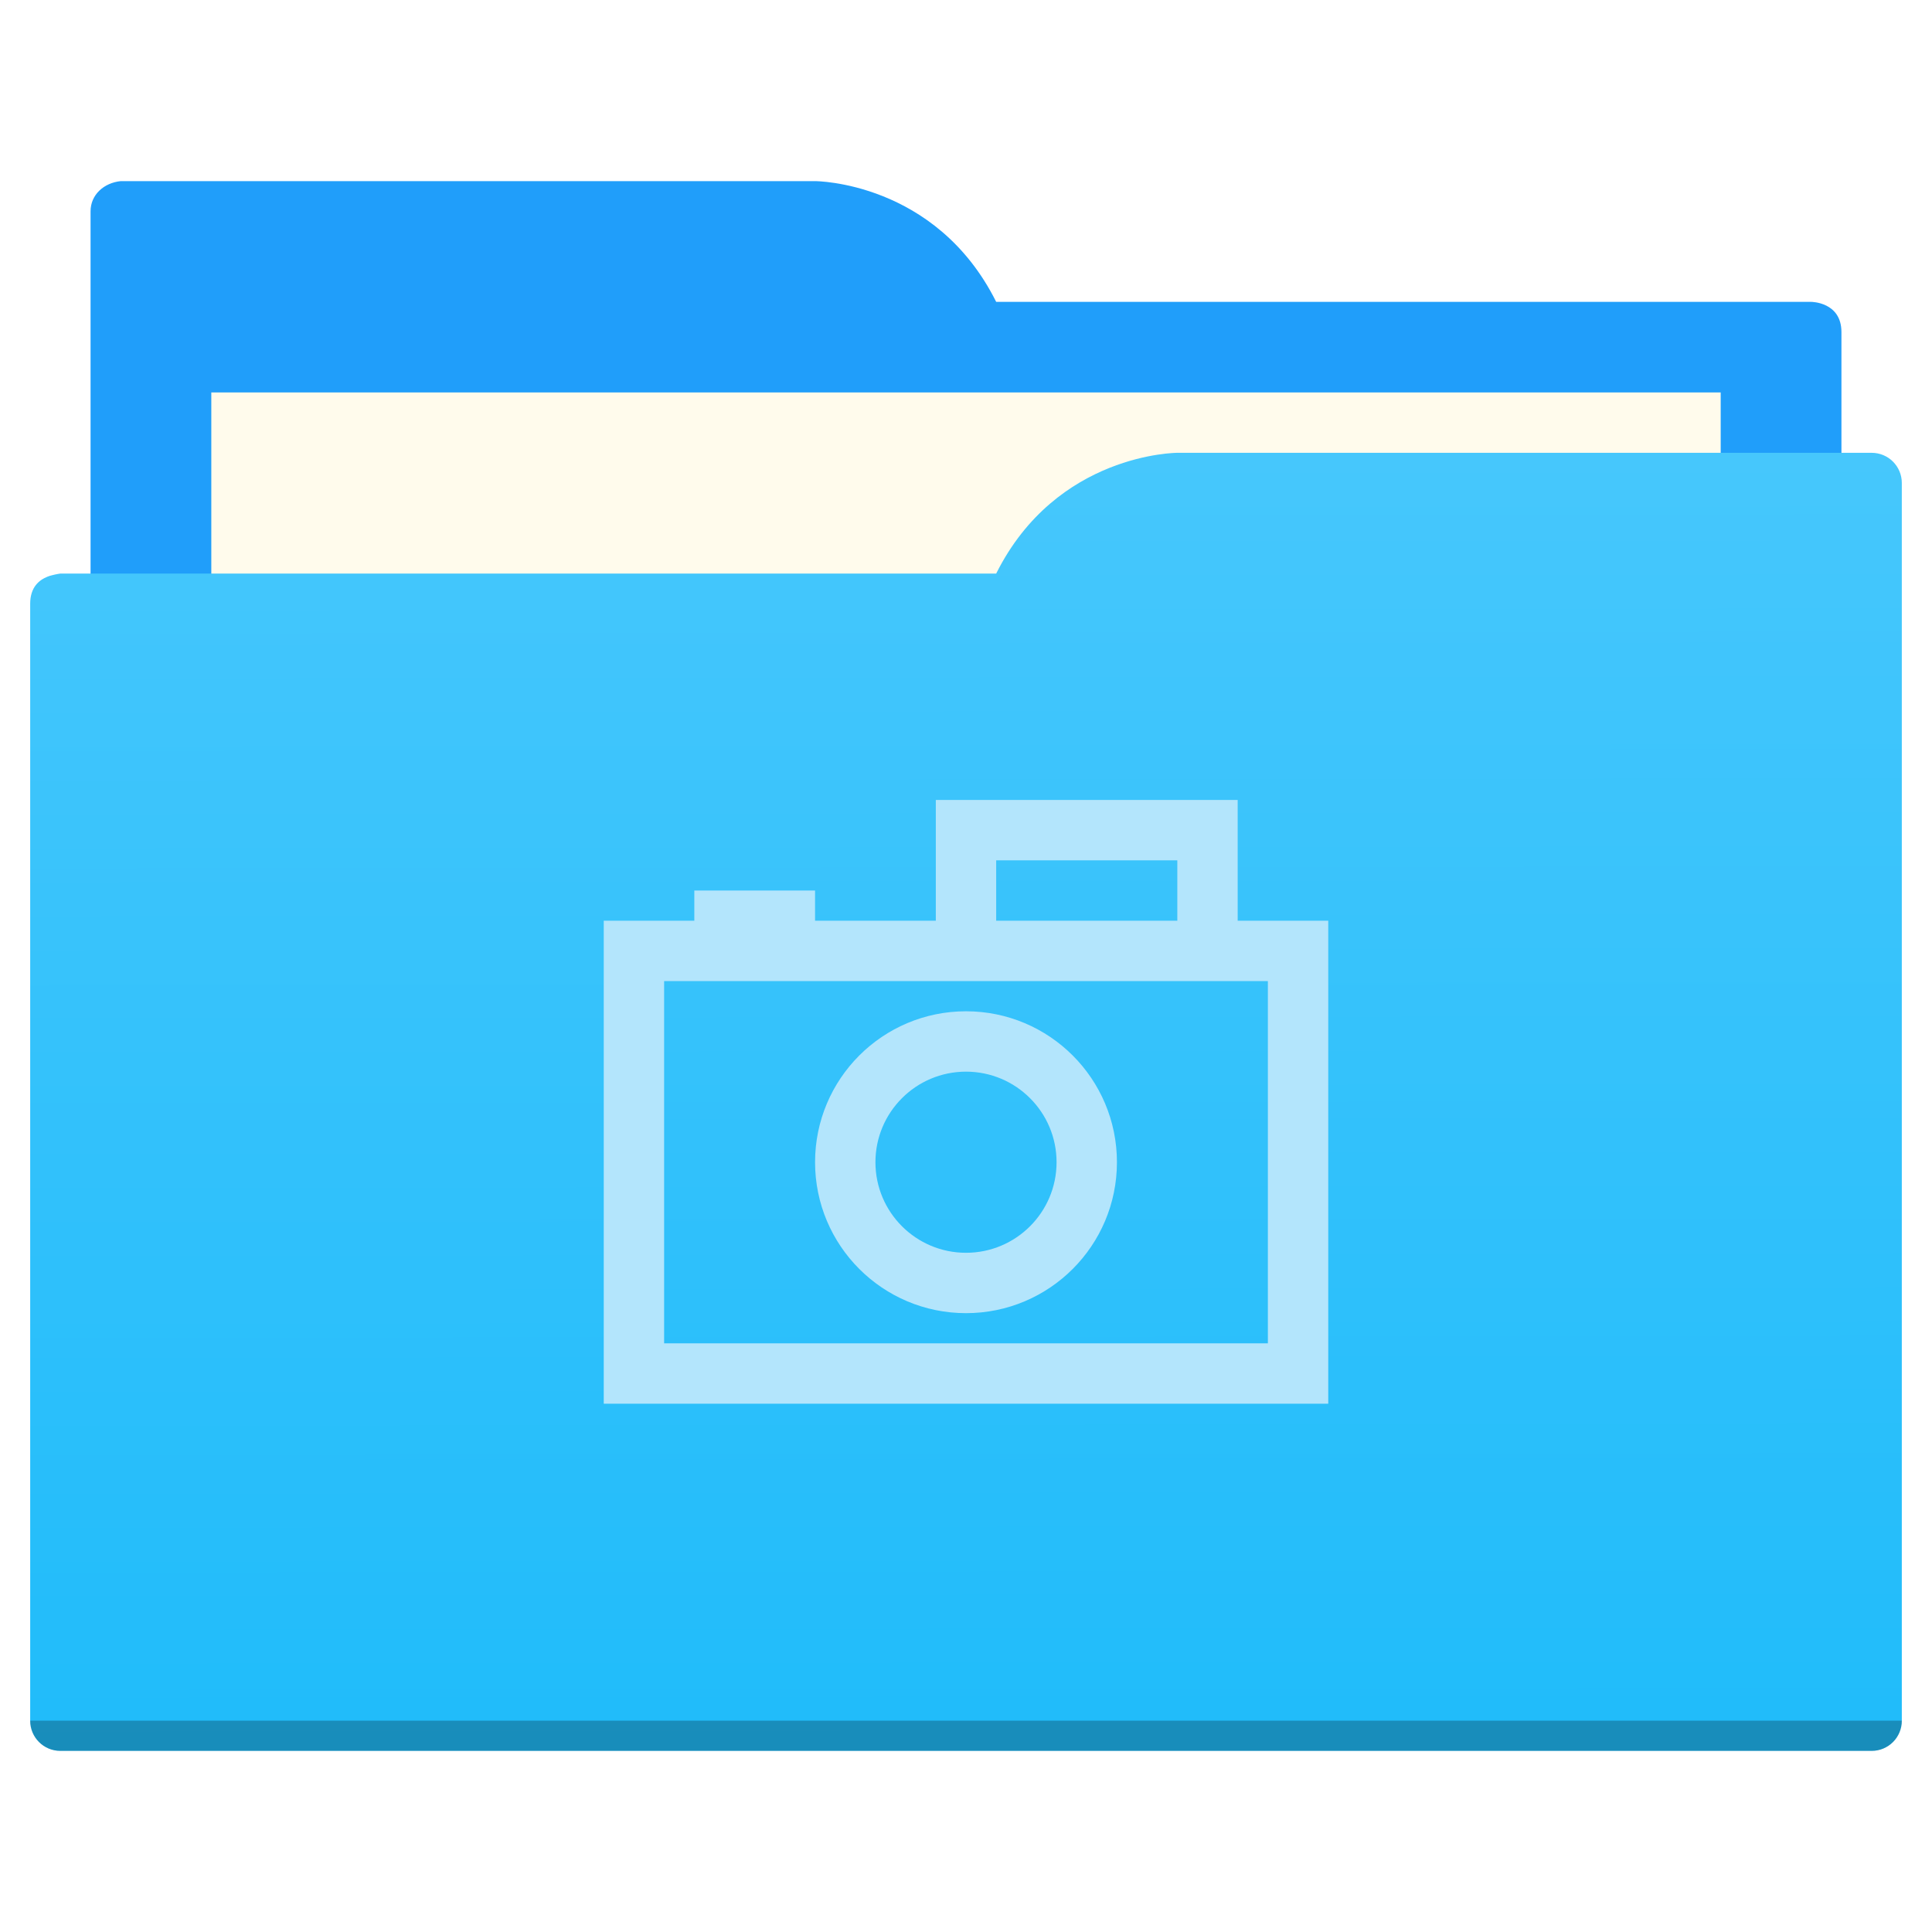
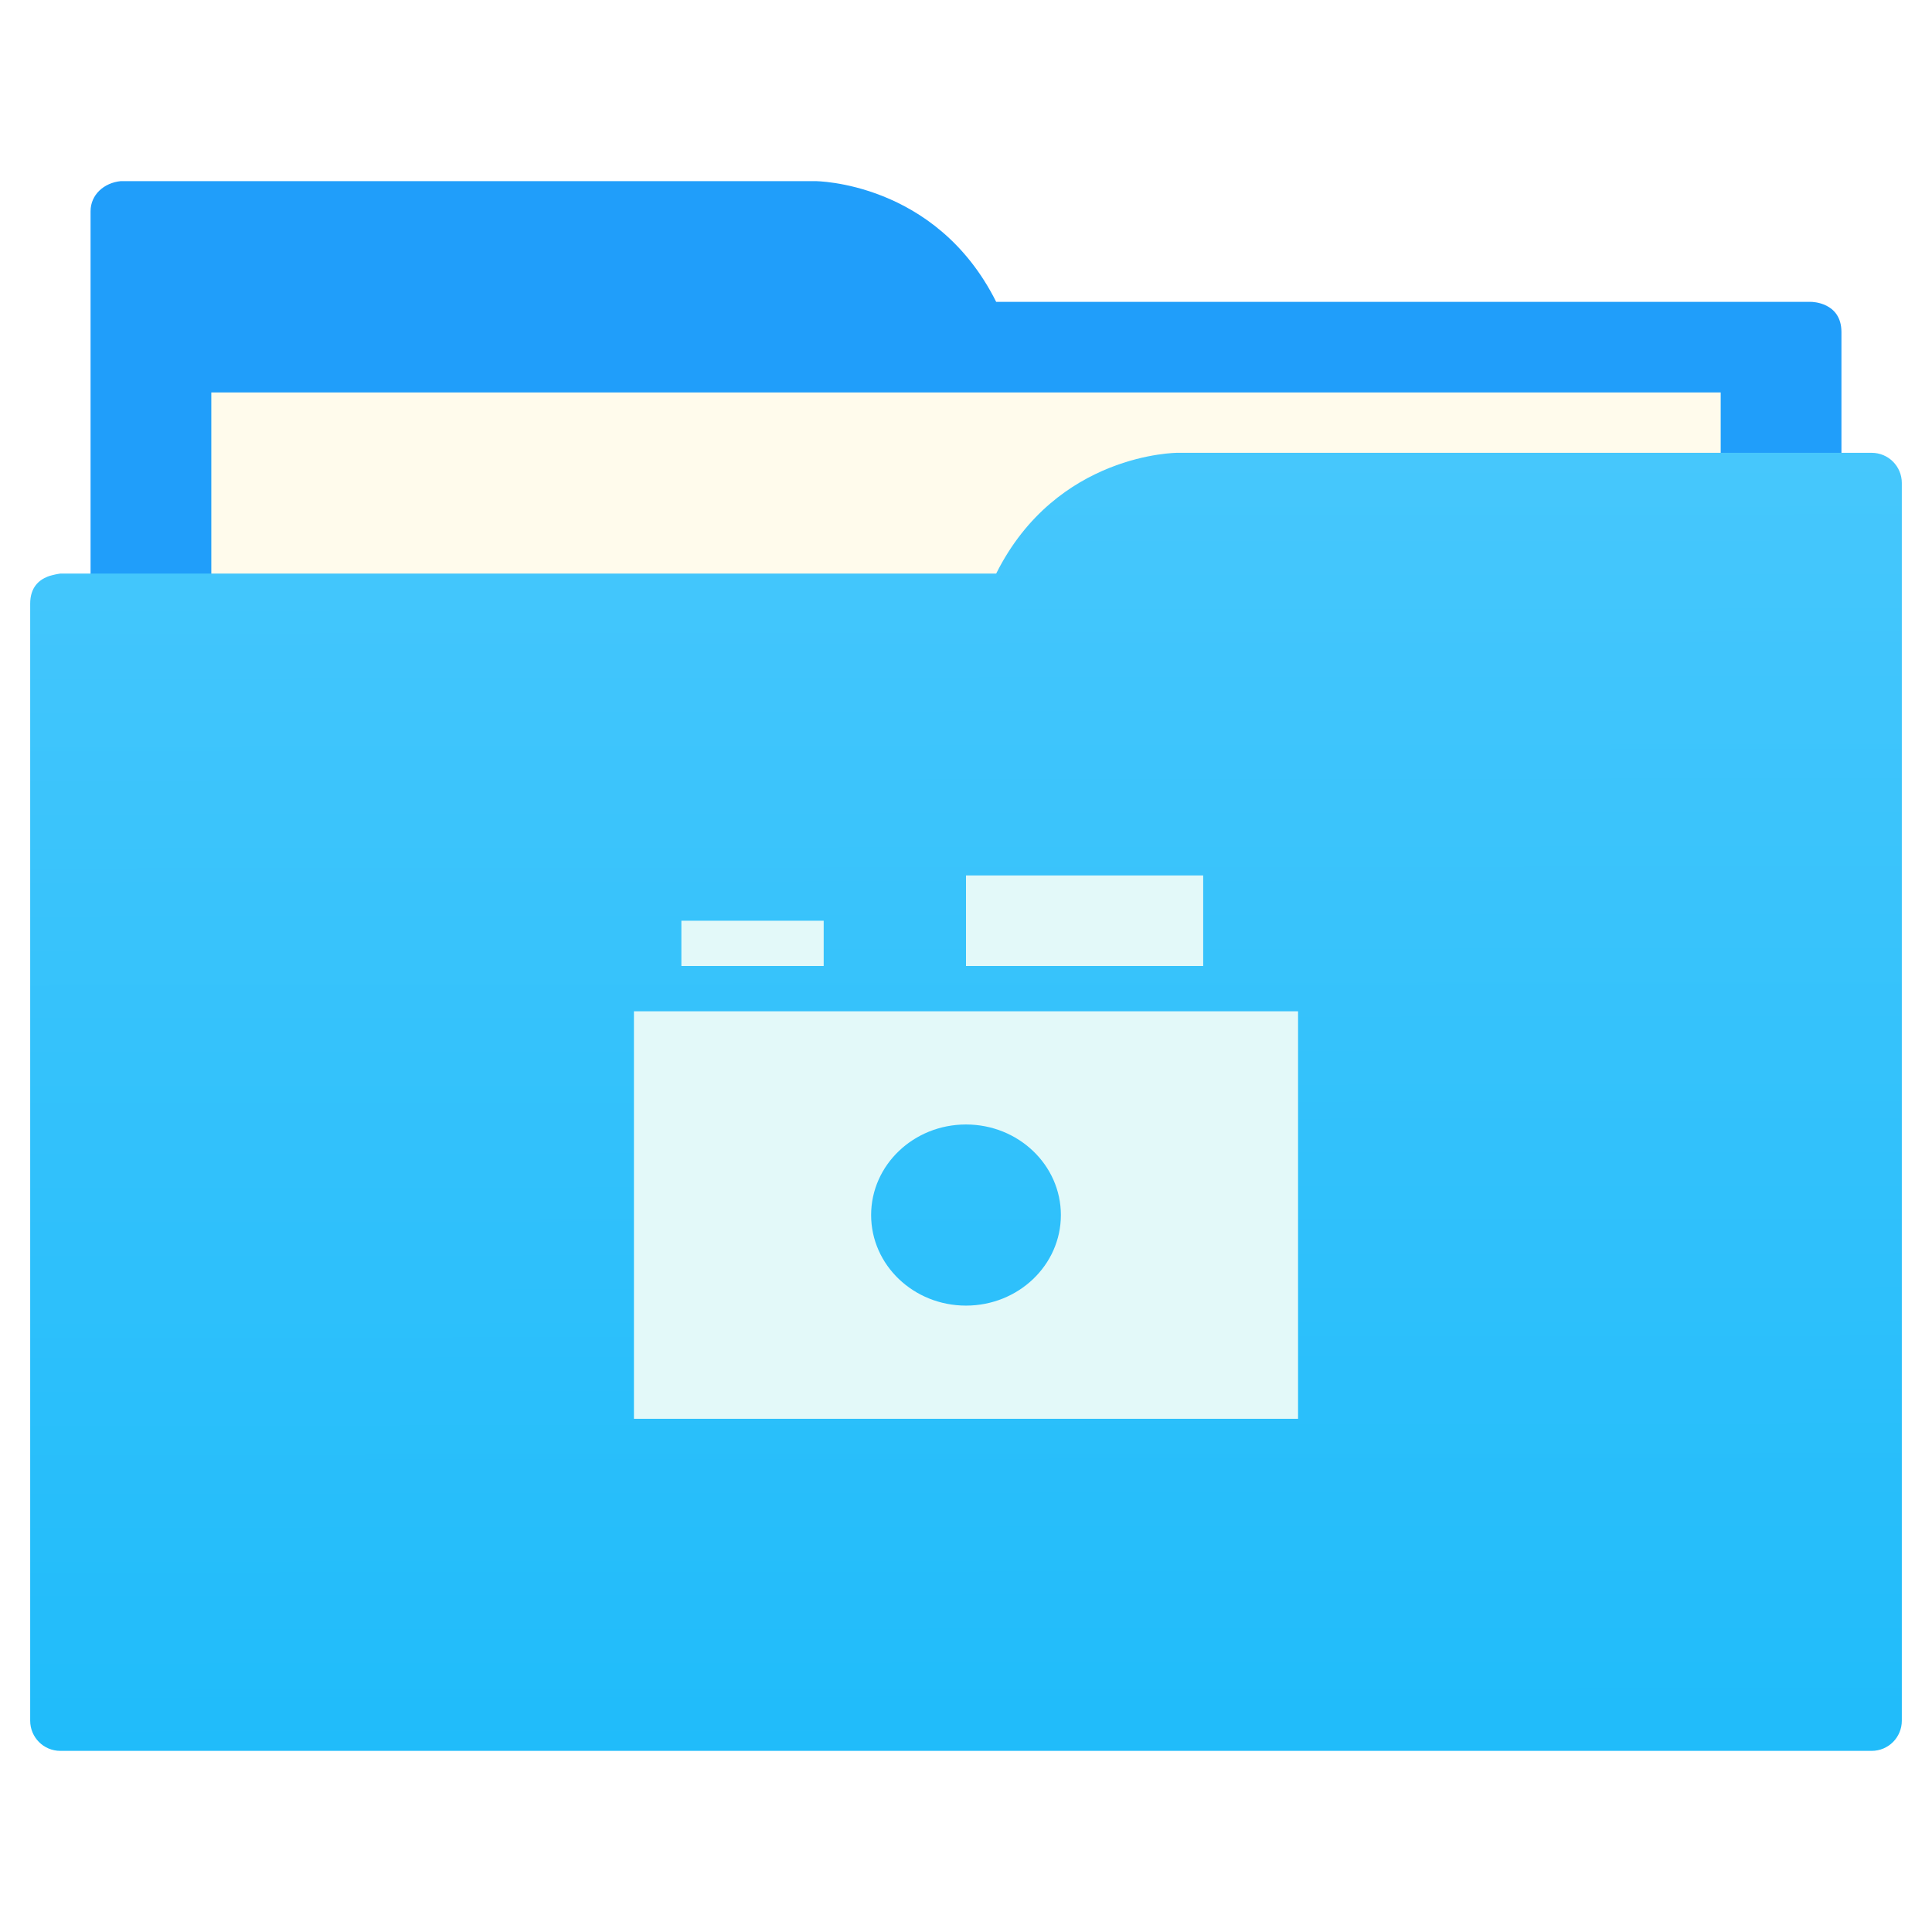
<svg xmlns="http://www.w3.org/2000/svg" xmlns:xlink="http://www.w3.org/1999/xlink" viewBox="0 0 64 64" version="1.1" id="svg5453" height="64" width="64">
  <defs id="defs5455">
    <linearGradient id="linearGradient831">
      <stop style="stop-color:#20bcfa;stop-opacity:1;" offset="0" id="stop827" />
      <stop style="stop-color:#46c7fc;stop-opacity:1" offset="1" id="stop829" />
    </linearGradient>
    <linearGradient xlink:href="#linearGradient831" id="linearGradient833" x1="32.01" y1="57.893" x2="31.962" y2="15.12" gradientUnits="userSpaceOnUse" gradientTransform="translate(0,-3.8146973e-6)" />
+     <style type="text/css" id="current-color-scheme">
+       .ColorScheme-Text {
+         color:#4d4d4d;
+       }
+       </style>
+     <linearGradient gradientTransform="translate(-75.66729,-22.70642)" gradientUnits="userSpaceOnUse" y2="15.12" x2="31.962" y1="57.893" x1="32.01" id="linearGradient833-7" xlink:href="#linearGradient831" />
  </defs>
  <path style="fill:#209efa;fill-opacity:1;fill-rule:evenodd;stroke:none;stroke-width:1px;stroke-linecap:butt;stroke-linejoin:miter;stroke-opacity:1" d="M 4,6 C 3.449,6.055 3,6.446 3,7 V 9 49 H 61 V 14 13 11 c 0,-1 -1,-1 -1,-1 H 58 37 33 C 31,6 27,6 27,6 H 5 Z" id="folderTab-3" />
  <path style="color:#000000;text-decoration:none;text-decoration-line:none;text-decoration-style:solid;text-decoration-color:#000000;white-space:normal;clip-rule:nonzero;display:inline;overflow:visible;visibility:visible;opacity:1;isolation:auto;mix-blend-mode:normal;color-interpolation:sRGB;color-interpolation-filters:linearRGB;solid-color:#000000;solid-opacity:1;fill:#fffbec;fill-opacity:1;fill-rule:nonzero;stroke:none;stroke-width:1;stroke-linecap:butt;stroke-linejoin:miter;stroke-miterlimit:4;stroke-dasharray:none;stroke-dashoffset:0;stroke-opacity:1;color-rendering:auto;image-rendering:auto;shape-rendering:auto;text-rendering:auto;enable-background:accumulate" d="M 7,13 H 57 V 45 H 7 Z" id="folderPaper-6" />
  <path style="fill:url(#linearGradient833);fill-opacity:1;fill-rule:evenodd;stroke:none;stroke-width:1px;stroke-linecap:butt;stroke-linejoin:miter;stroke-opacity:1" d="m 39,15 c 0,0 -4,0 -6,4 H 29 4 2 c 0,0 -0.132,0.017 -0.289,0.059 -0.046,0.014 -0.092,0.023 -0.135,0.043 C 1.302,19.211 1,19.445 1,20 v 2 1 34 c 0,0.554 0.446,1 1,1 h 60 c 0.554,0 1,-0.446 1,-1 v -39 -2 c 0,-0.554 -0.446,-1 -1,-1 h -1 z" id="folderFront-2" />
-   <path style="opacity:0.25;fill:#000000;fill-opacity:1;stroke:none" d="m 1,57 c 0,0.554 0.446,1 1,1 h 60 c 0.554,0 1,-0.446 1,-1 z" id="folderShadow-9" />
-   <path id="rect4158" d="m 31,26.5 v 4 h -4 v -1 h -4 v 1 h -3 v 16 h 24 v -16 h -3 v -4 z m 2,2 h 6 v 2 h -6 z m -11,4 h 9 10 1 v 12 H 22 Z m 10,1 a 5,5 0 0 0 -5,5 5,5 0 0 0 5,5 5,5 0 0 0 5,-5 5,5 0 0 0 -5,-5 z m 0,2 a 3,3 0 0 1 3,3 3,3 0 0 1 -3,3 3,3 0 0 1 -3,-3 3,3 0 0 1 3,-3 z" style="color:#000000;clip-rule:nonzero;display:inline;overflow:visible;visibility:visible;opacity:1;isolation:auto;mix-blend-mode:normal;color-interpolation:sRGB;color-interpolation-filters:linearRGB;solid-color:#000000;solid-opacity:1;fill:#b3e5fc;fill-opacity:1;fill-rule:nonzero;stroke:none;stroke-width:1;stroke-linecap:butt;stroke-linejoin:miter;stroke-miterlimit:4;stroke-dasharray:none;stroke-dashoffset:0;stroke-opacity:1;color-rendering:auto;image-rendering:auto;shape-rendering:auto;text-rendering:auto;enable-background:accumulate" />
+   <g id="g838" transform="matrix(1.571429,0,0,1.5,19.42857,26)" style="stroke-width:0.651;fill:#e3f9f9;fill-opacity:1">
+     <path id="rect818" d="m 1,5 v 9 H 15 V 5 Z m 7,2.5 a 2,2 0 0 1 2,2 2,2 0 0 1 -2,2 2,2 0 0 1 -2,-2 2,2 0 0 1 2,-2 z" style="opacity:1;vector-effect:none;fill:#e3f9f9;fill-opacity:1;stroke:none;stroke-width:1.004;stroke-linecap:butt;stroke-linejoin:miter;stroke-miterlimit:4;stroke-dasharray:none;stroke-dashoffset:0;stroke-opacity:1" />
+     <rect style="opacity:1;vector-effect:none;fill:#e3f9f9;fill-opacity:1;stroke:none;stroke-width:0.147;stroke-linecap:butt;stroke-linejoin:miter;stroke-miterlimit:4;stroke-dasharray:none;stroke-dashoffset:0;stroke-opacity:1" id="rect822" width="3" height="1" x="2" y="3" />
+     <rect y="2" x="8" height="2" width="5" id="rect824" style="opacity:1;vector-effect:none;fill:#e3f9f9;fill-opacity:1;stroke:none;stroke-width:0.268;stroke-linecap:butt;stroke-linejoin:miter;stroke-miterlimit:4;stroke-dasharray:none;stroke-dashoffset:0;stroke-opacity:1" />
+   </g>
</svg>
